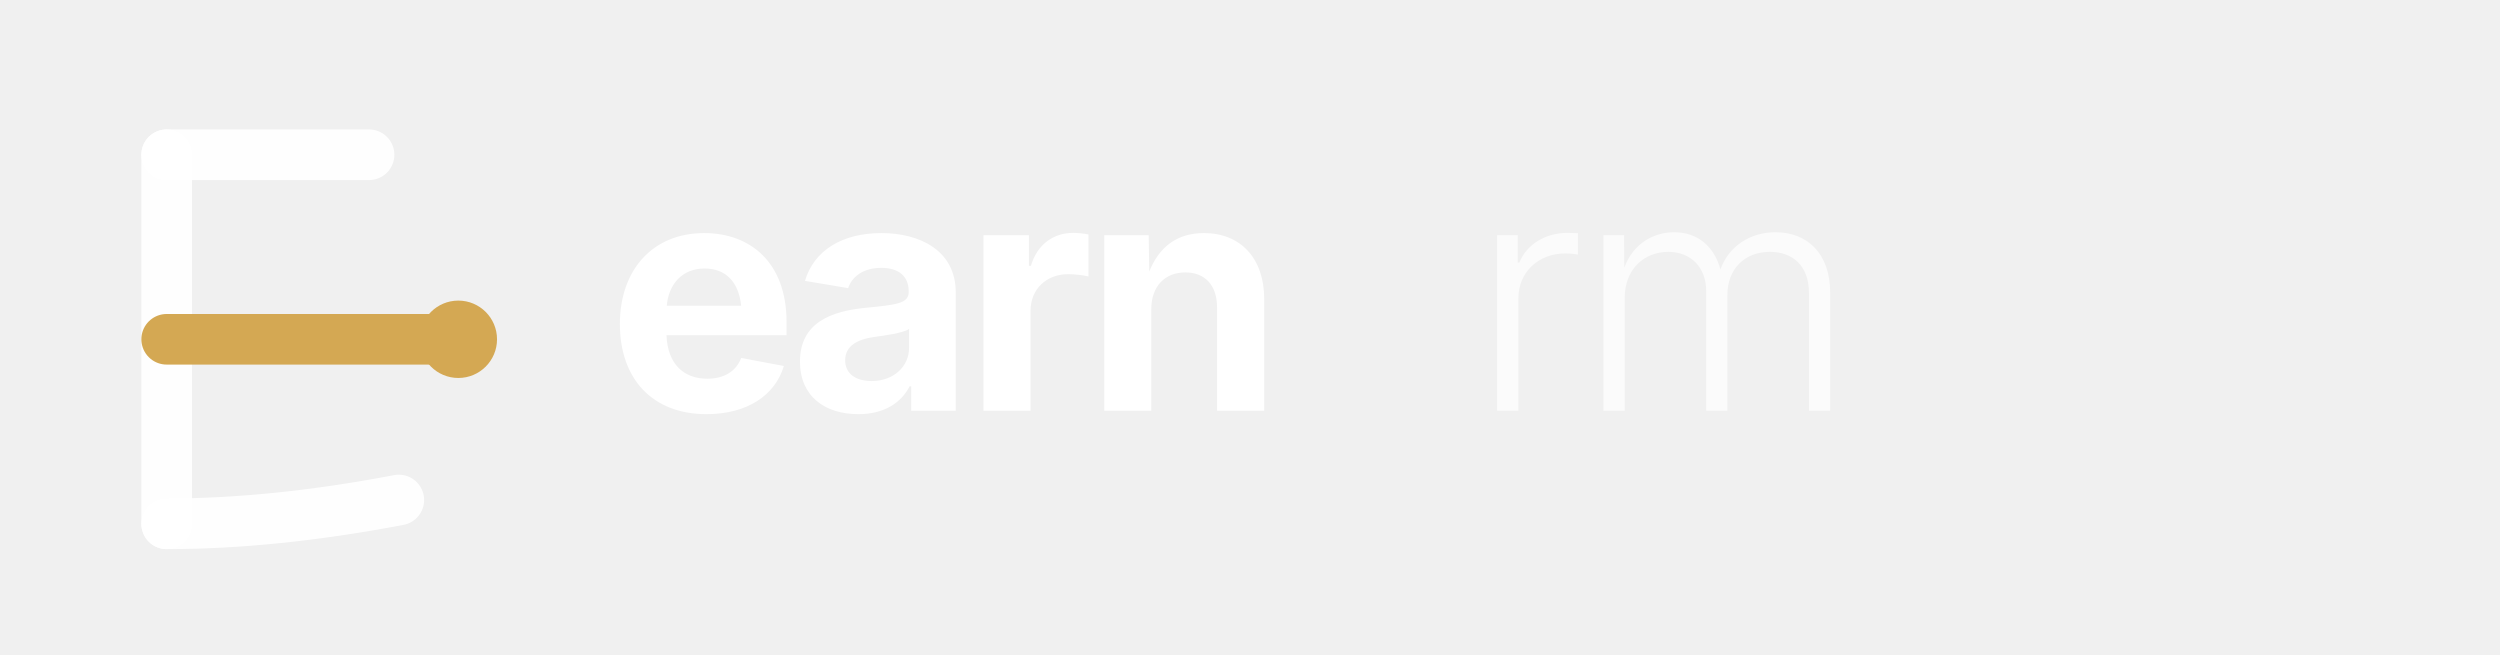
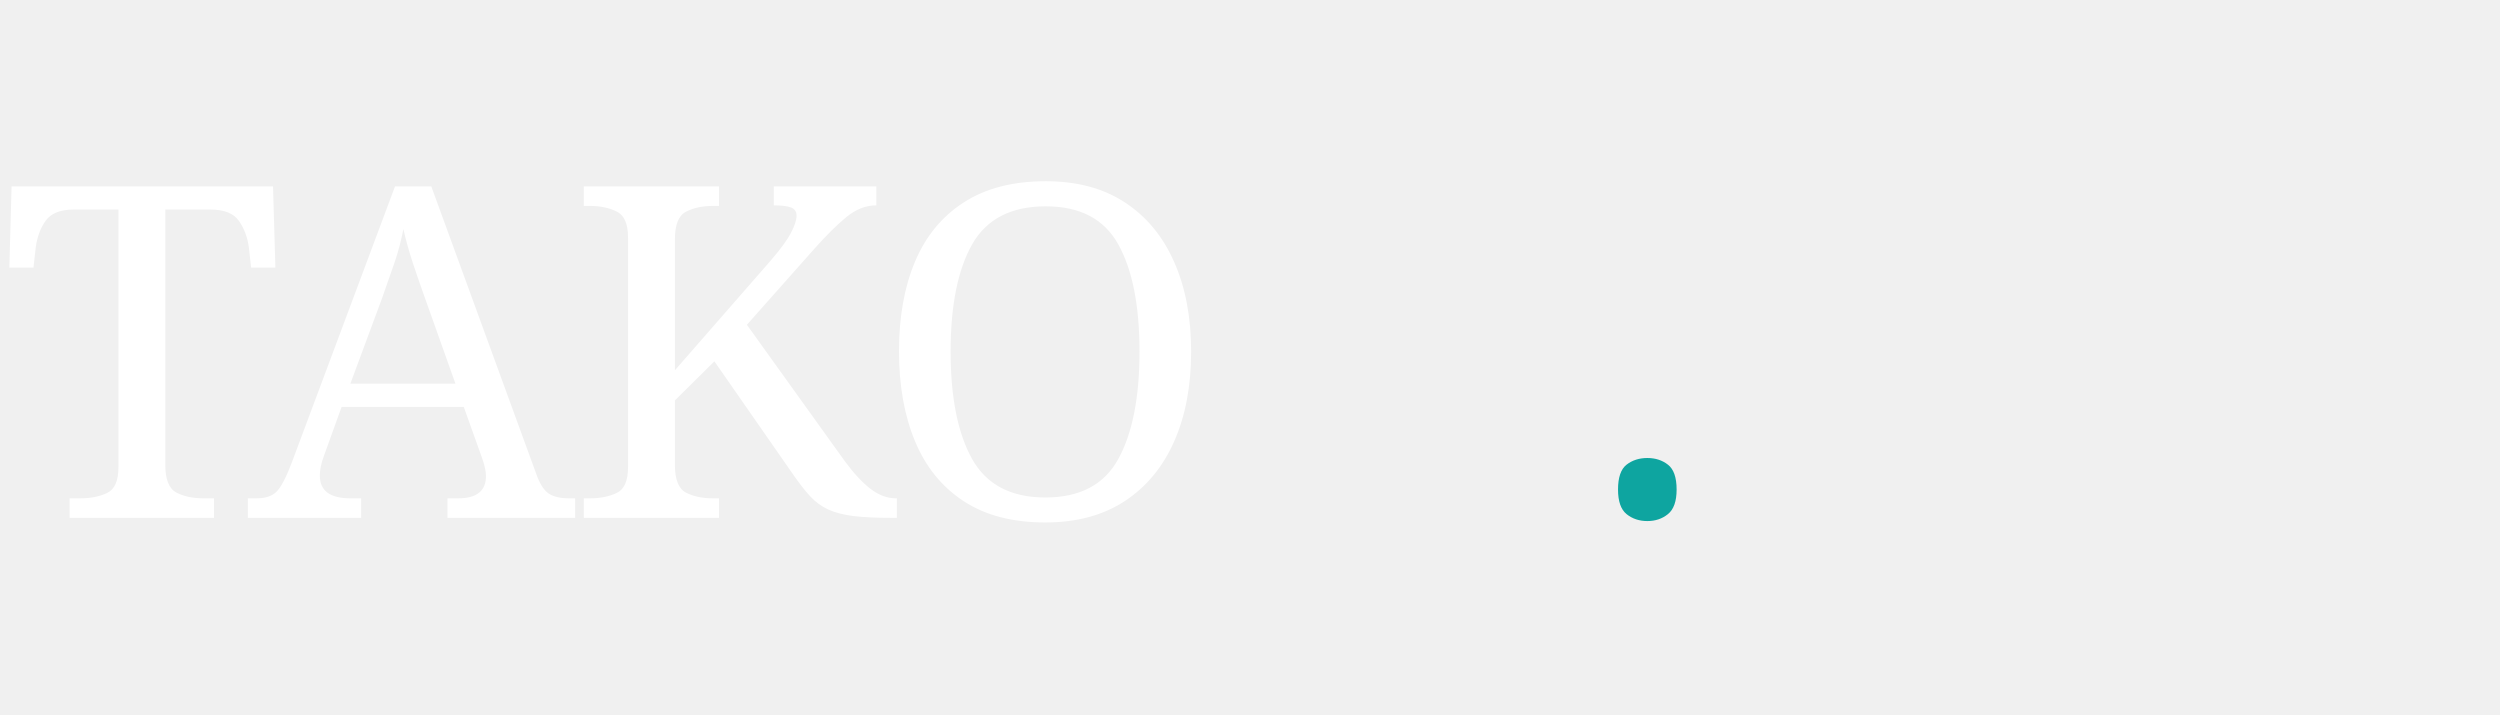
- <svg xmlns="http://www.w3.org/2000/svg" viewBox="0 0 420 110" width="420" height="110" role="img" aria-label="earnrm logo reversed">
-   <g transform="translate(10,9)">
-     <g fill="none" stroke-linecap="round" stroke-width="8.5" shape-rendering="geometricPrecision">
-       <line x1="18" y1="17" x2="52" y2="17" stroke="#FFFFFF" stroke-opacity="0.95" />
-       <line x1="18" y1="17" x2="18" y2="79" stroke="#FFFFFF" stroke-opacity="0.95" />
-       <path d="M18 79 Q36 79 57 75" stroke="#FFFFFF" stroke-opacity="0.95" />
-       <line x1="18" y1="48" x2="67" y2="48" stroke="#D4A853" />
-     </g>
-     <circle cx="67" cy="48" r="6.5" fill="#D4A853" />
-   </g>
-   <g transform="translate(102,0)">
-     <text x="0" y="69" font-family="Syne, Inter, Arial, sans-serif" font-size="54" font-weight="700" letter-spacing="-2.1" fill="#FFFFFF">earn</text>
-     <text x="145" y="69" font-family="Syne, Inter, Arial, sans-serif" font-size="54" font-weight="300" letter-spacing="-2.1" fill="#FFFFFF" opacity="0.72">rm</text>
-   </g>
+ <svg xmlns="http://www.w3.org/2000/svg" viewBox="0 0 280 80" width="280" height="80" role="img" aria-label="TAKO logo reversed">
+   <text x="0" y="58" font-family="'DM Serif Display', Georgia, serif" font-size="52" font-weight="400" letter-spacing="-1" fill="#FFFFFF">TAKO</text>
+   <text x="178" y="58" font-family="'DM Serif Display', Georgia, serif" font-size="52" font-weight="400" fill="#0EA5A0">.</text>
</svg>
